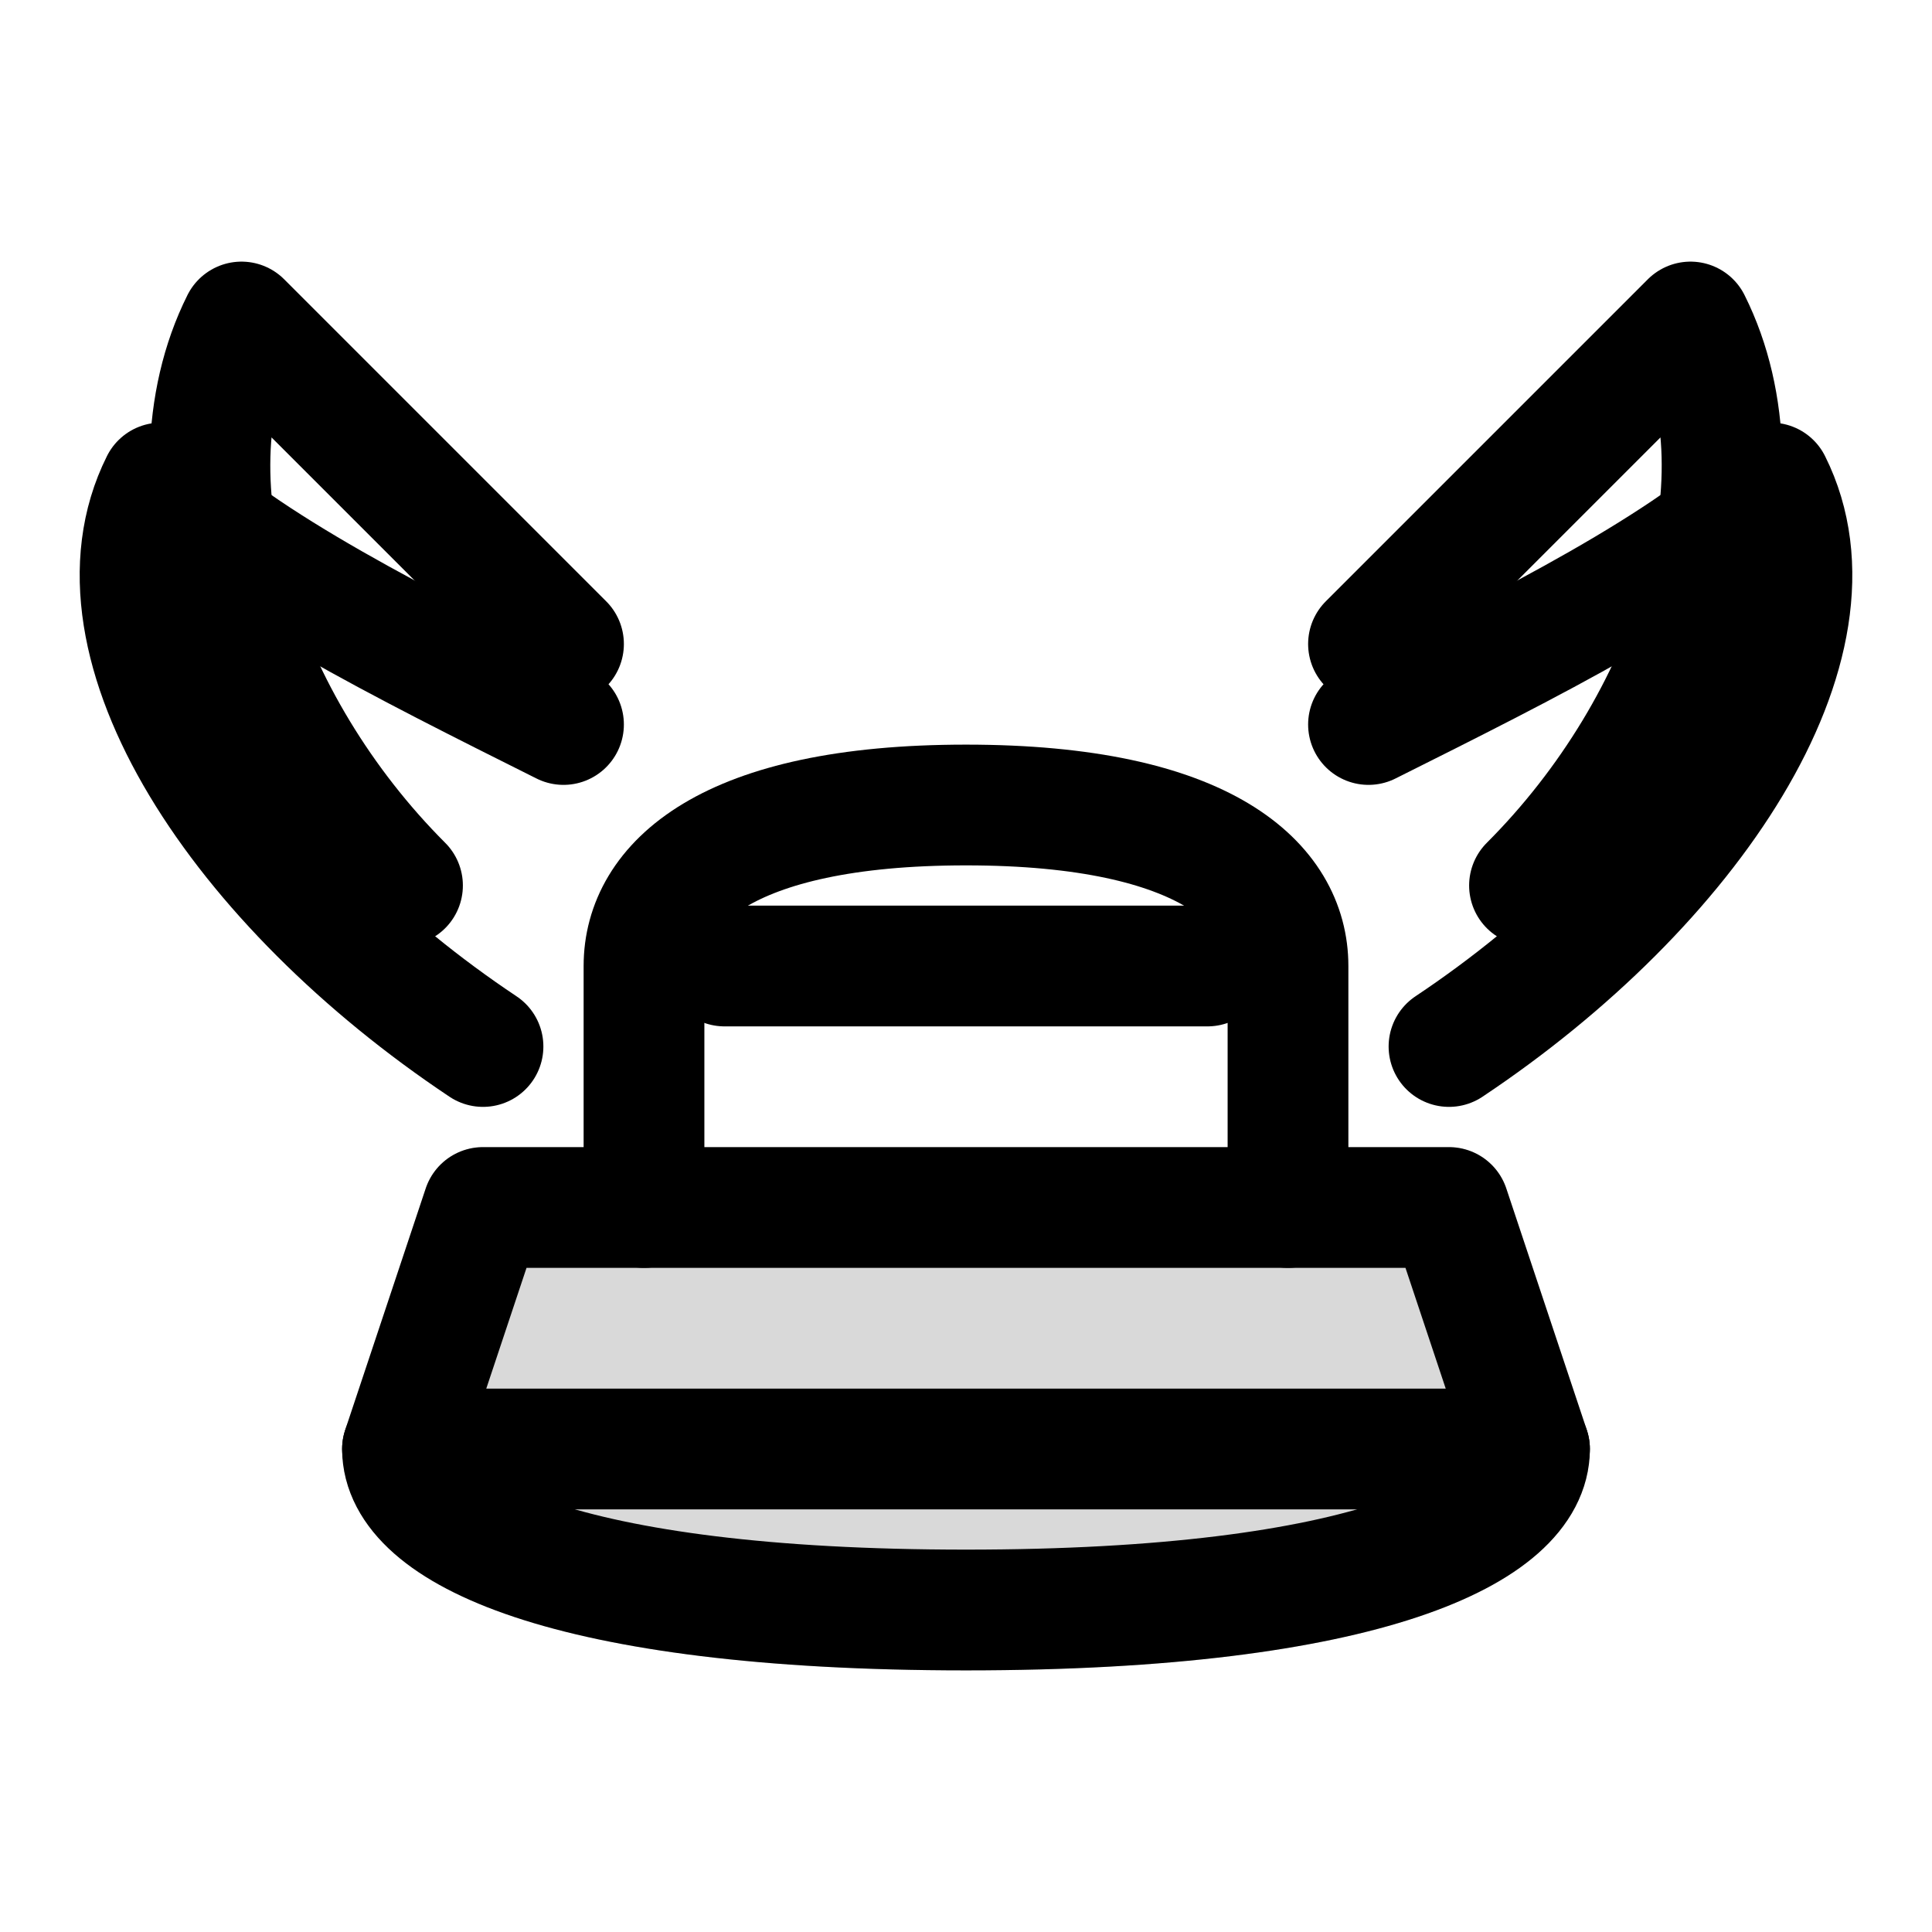
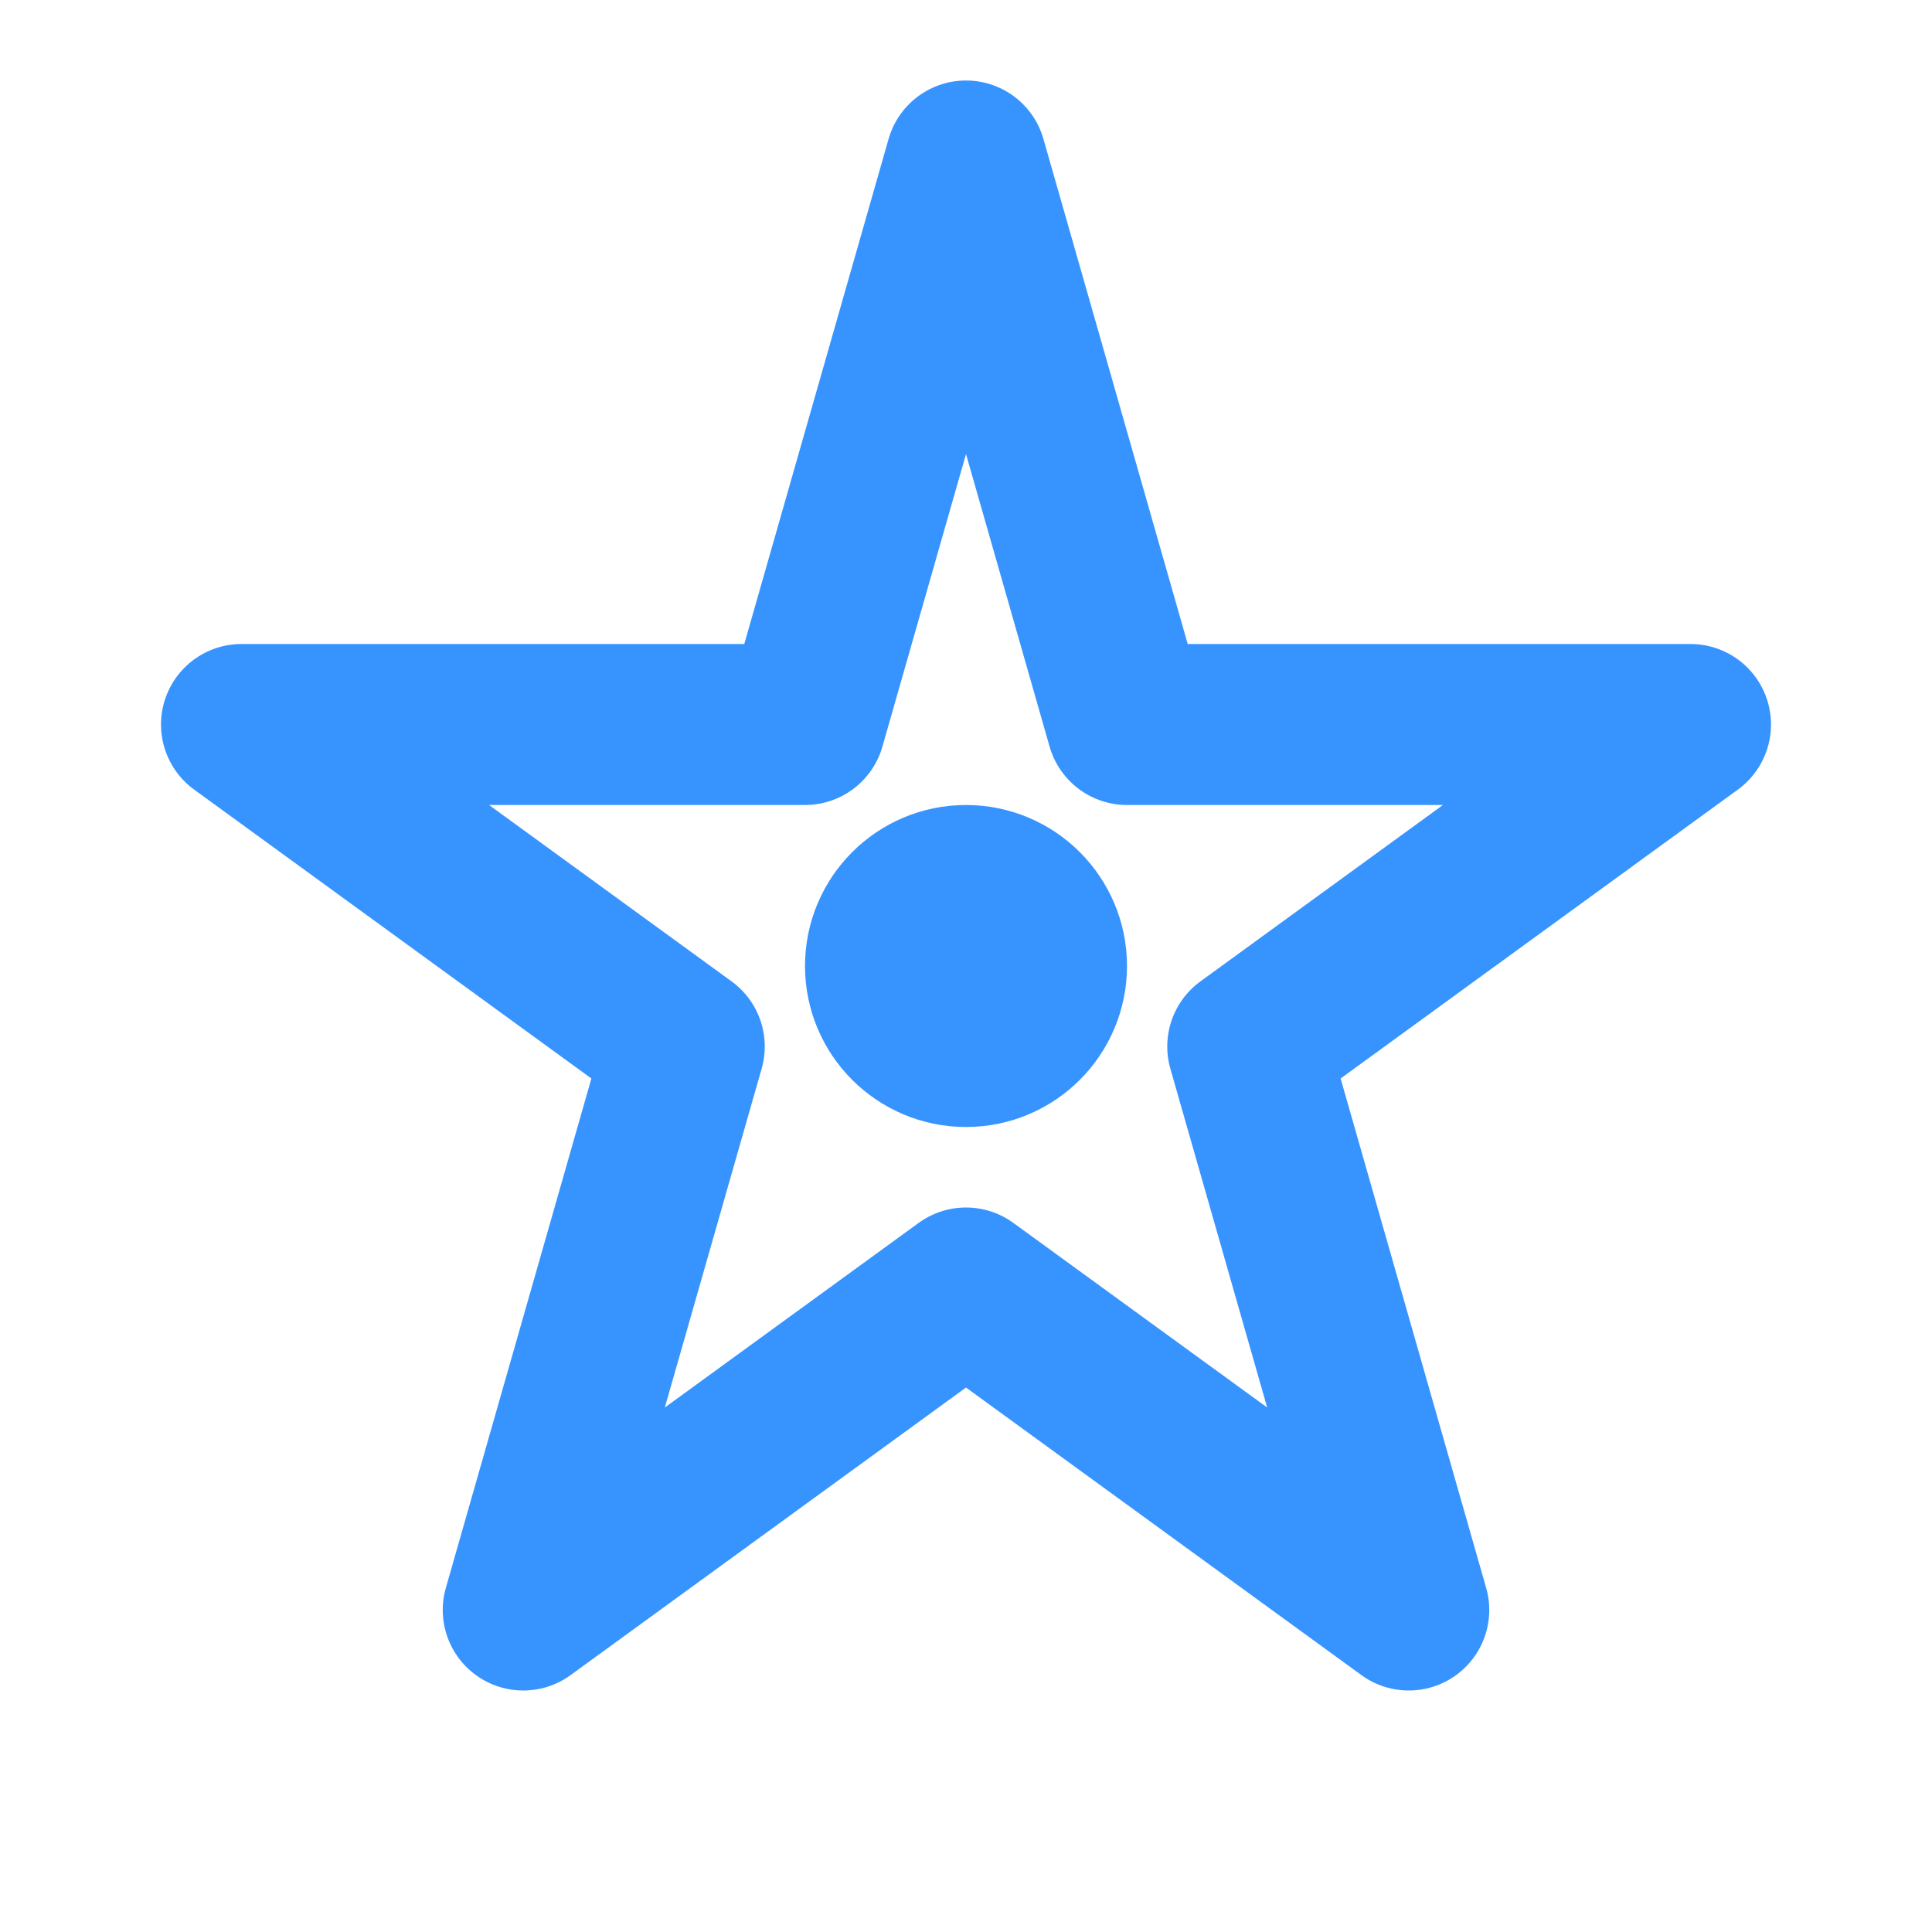
- <svg xmlns="http://www.w3.org/2000/svg" viewBox="0 0 24 24" fill="none" stroke="currentColor" stroke-width="1.5" stroke-linecap="round" stroke-linejoin="round">
-   <path d="M5 18c0 1 2 2 7 2s7-1 7-2l-1-3H6z" fill="currentColor" opacity="0.15" />
-   <path d="M5 18c0 1 2 2 7 2s7-1 7-2" />
-   <path d="M6 15h12l1 3H5z" />
-   <path d="M8 15v-3c0-1 1-2 4-2s4 1 4 2v3" />
-   <path d="M9 12h6" />
-   <path d="M6 13c-3-2-5-5-4-7 1 1 3 2 5 3" />
-   <path d="M5 11c-2-2-3-5-2-7 1 1 3 3 4 4" />
-   <path d="M18 13c3-2 5-5 4-7-1 1-3 2-5 3" />
-   <path d="M19 11c2-2 3-5 2-7-1 1-3 3-4 4" />
+ <svg xmlns="http://www.w3.org/2000/svg" viewBox="0 0 24 24" fill="none" stroke="#3794ff" stroke-width="2" stroke-linecap="round" stroke-linejoin="round">
+   <path d="M12 2l2 7h7l-5.5 4 2 7-5.5-4-5.5 4 2-7L3 9h7z" />
+   <circle cx="12" cy="12" r="1" fill="#3794ff" />
</svg>
